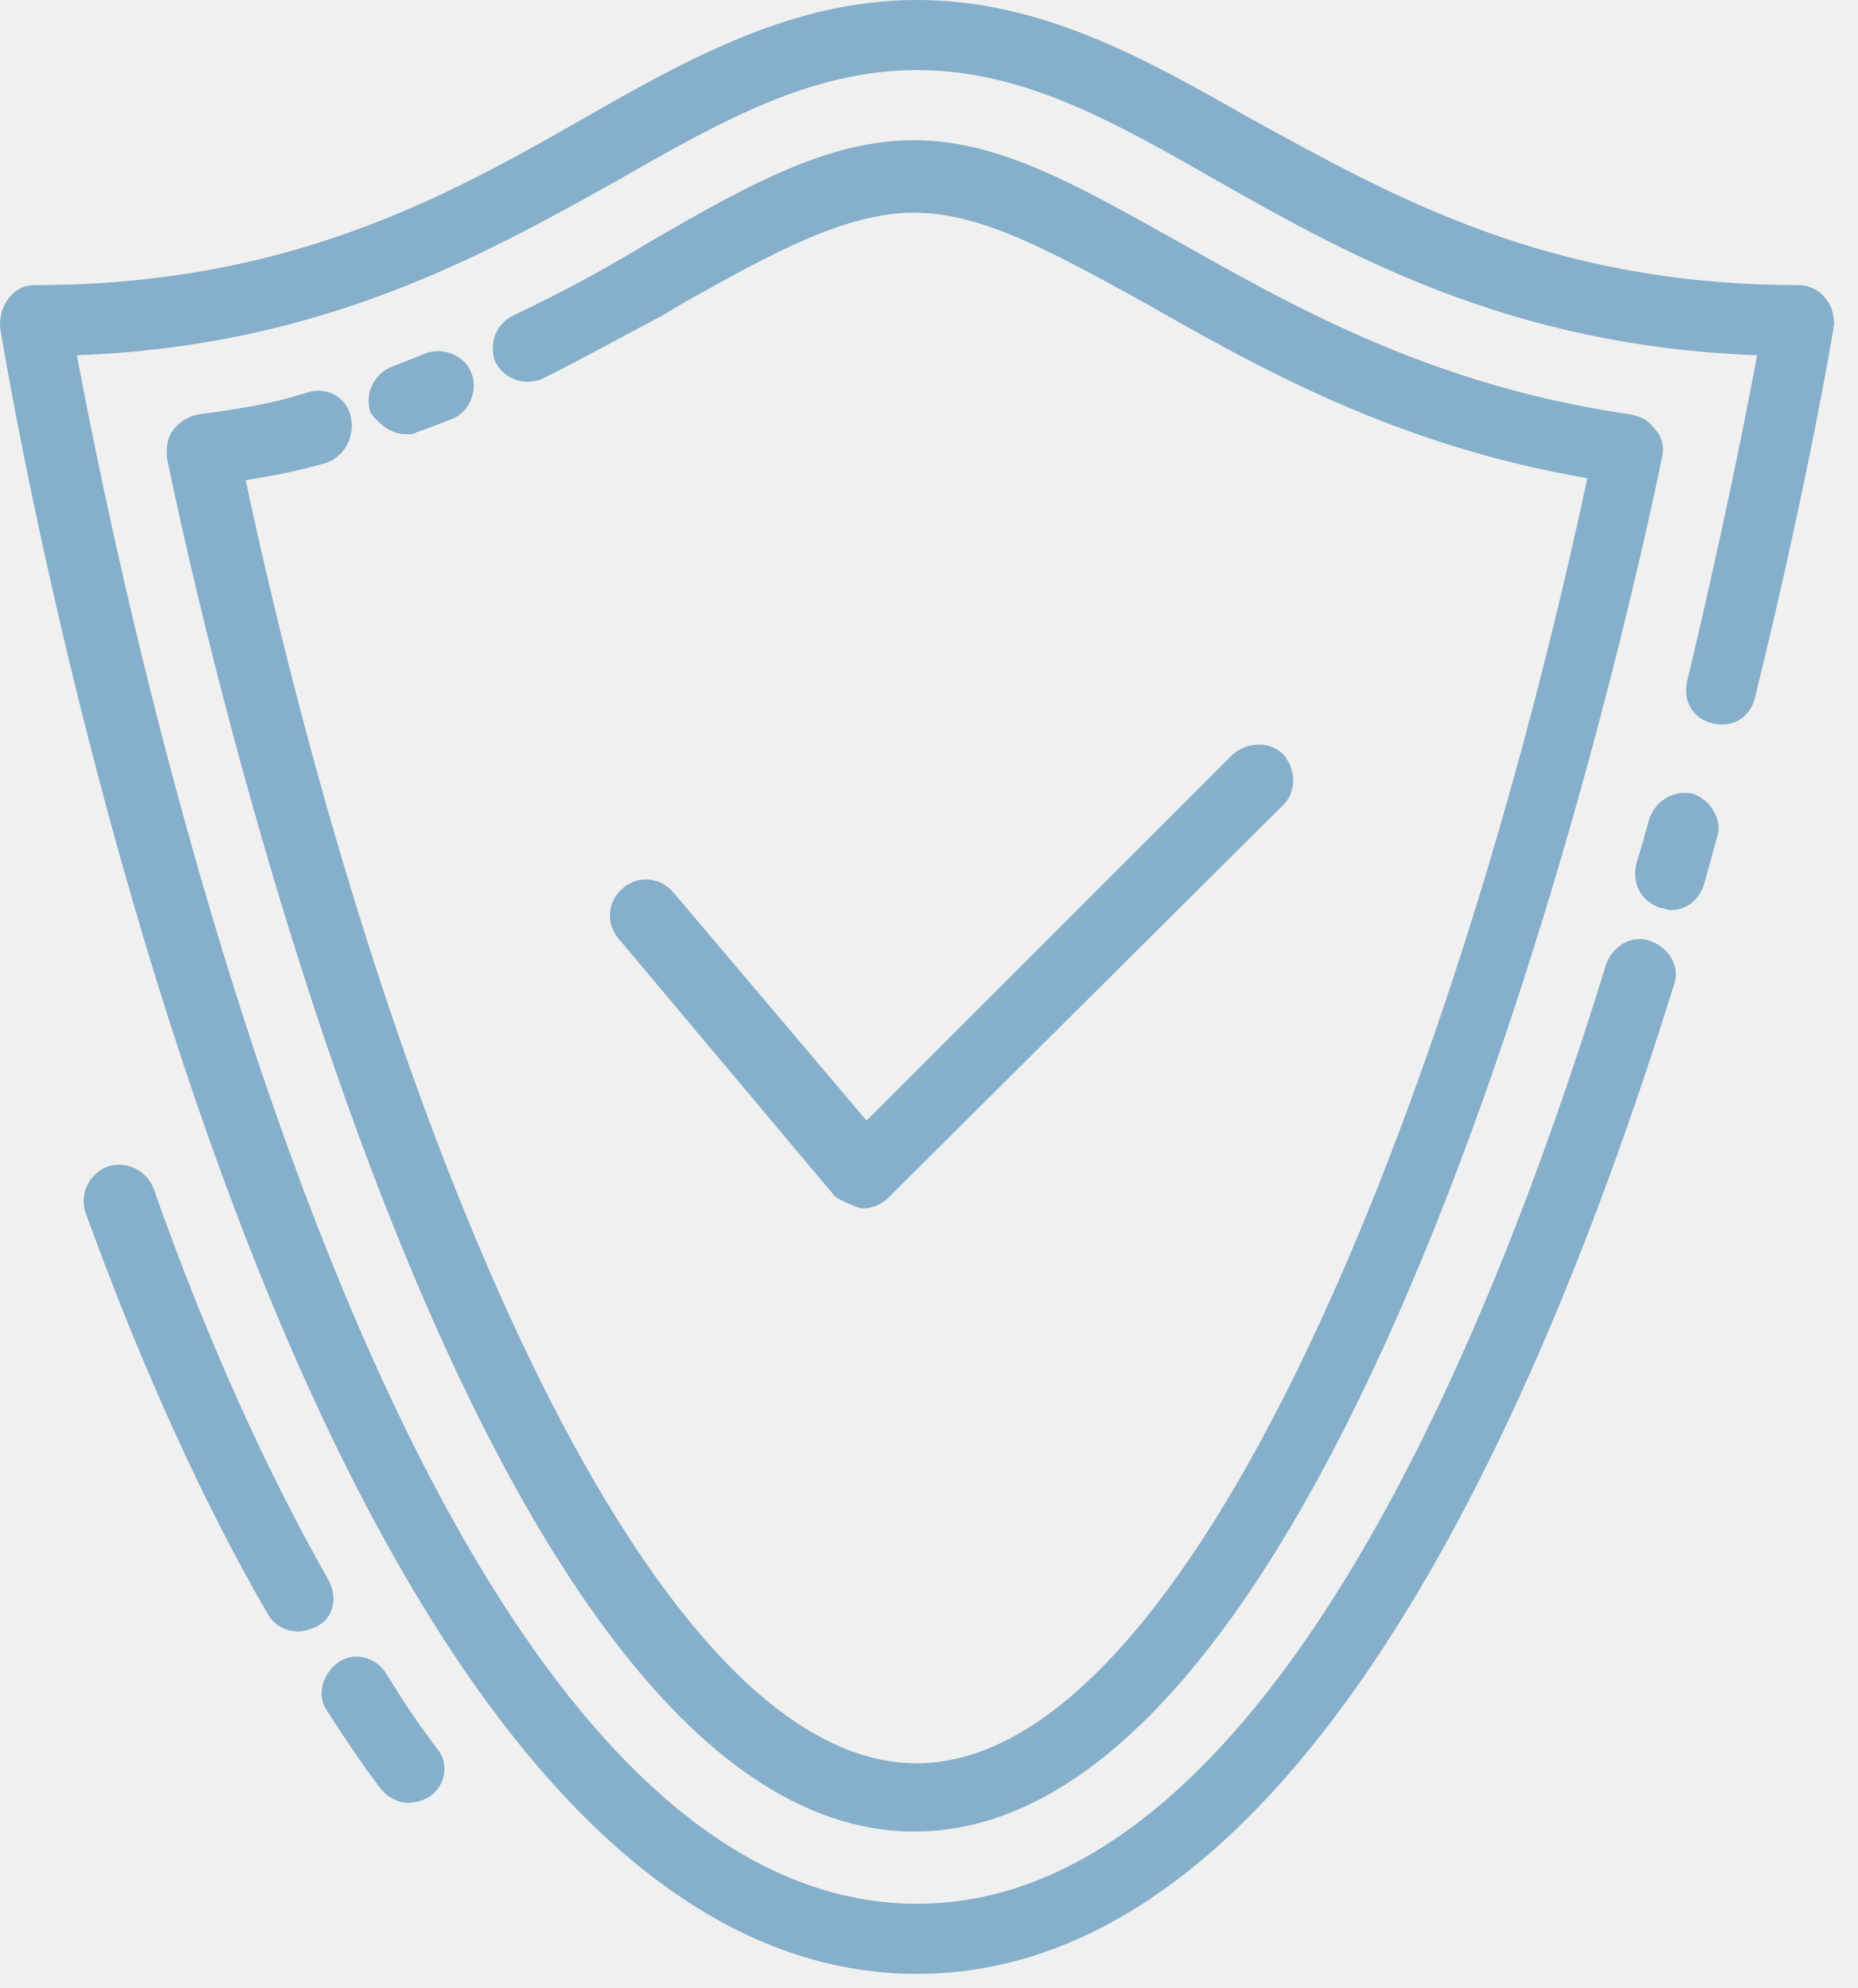
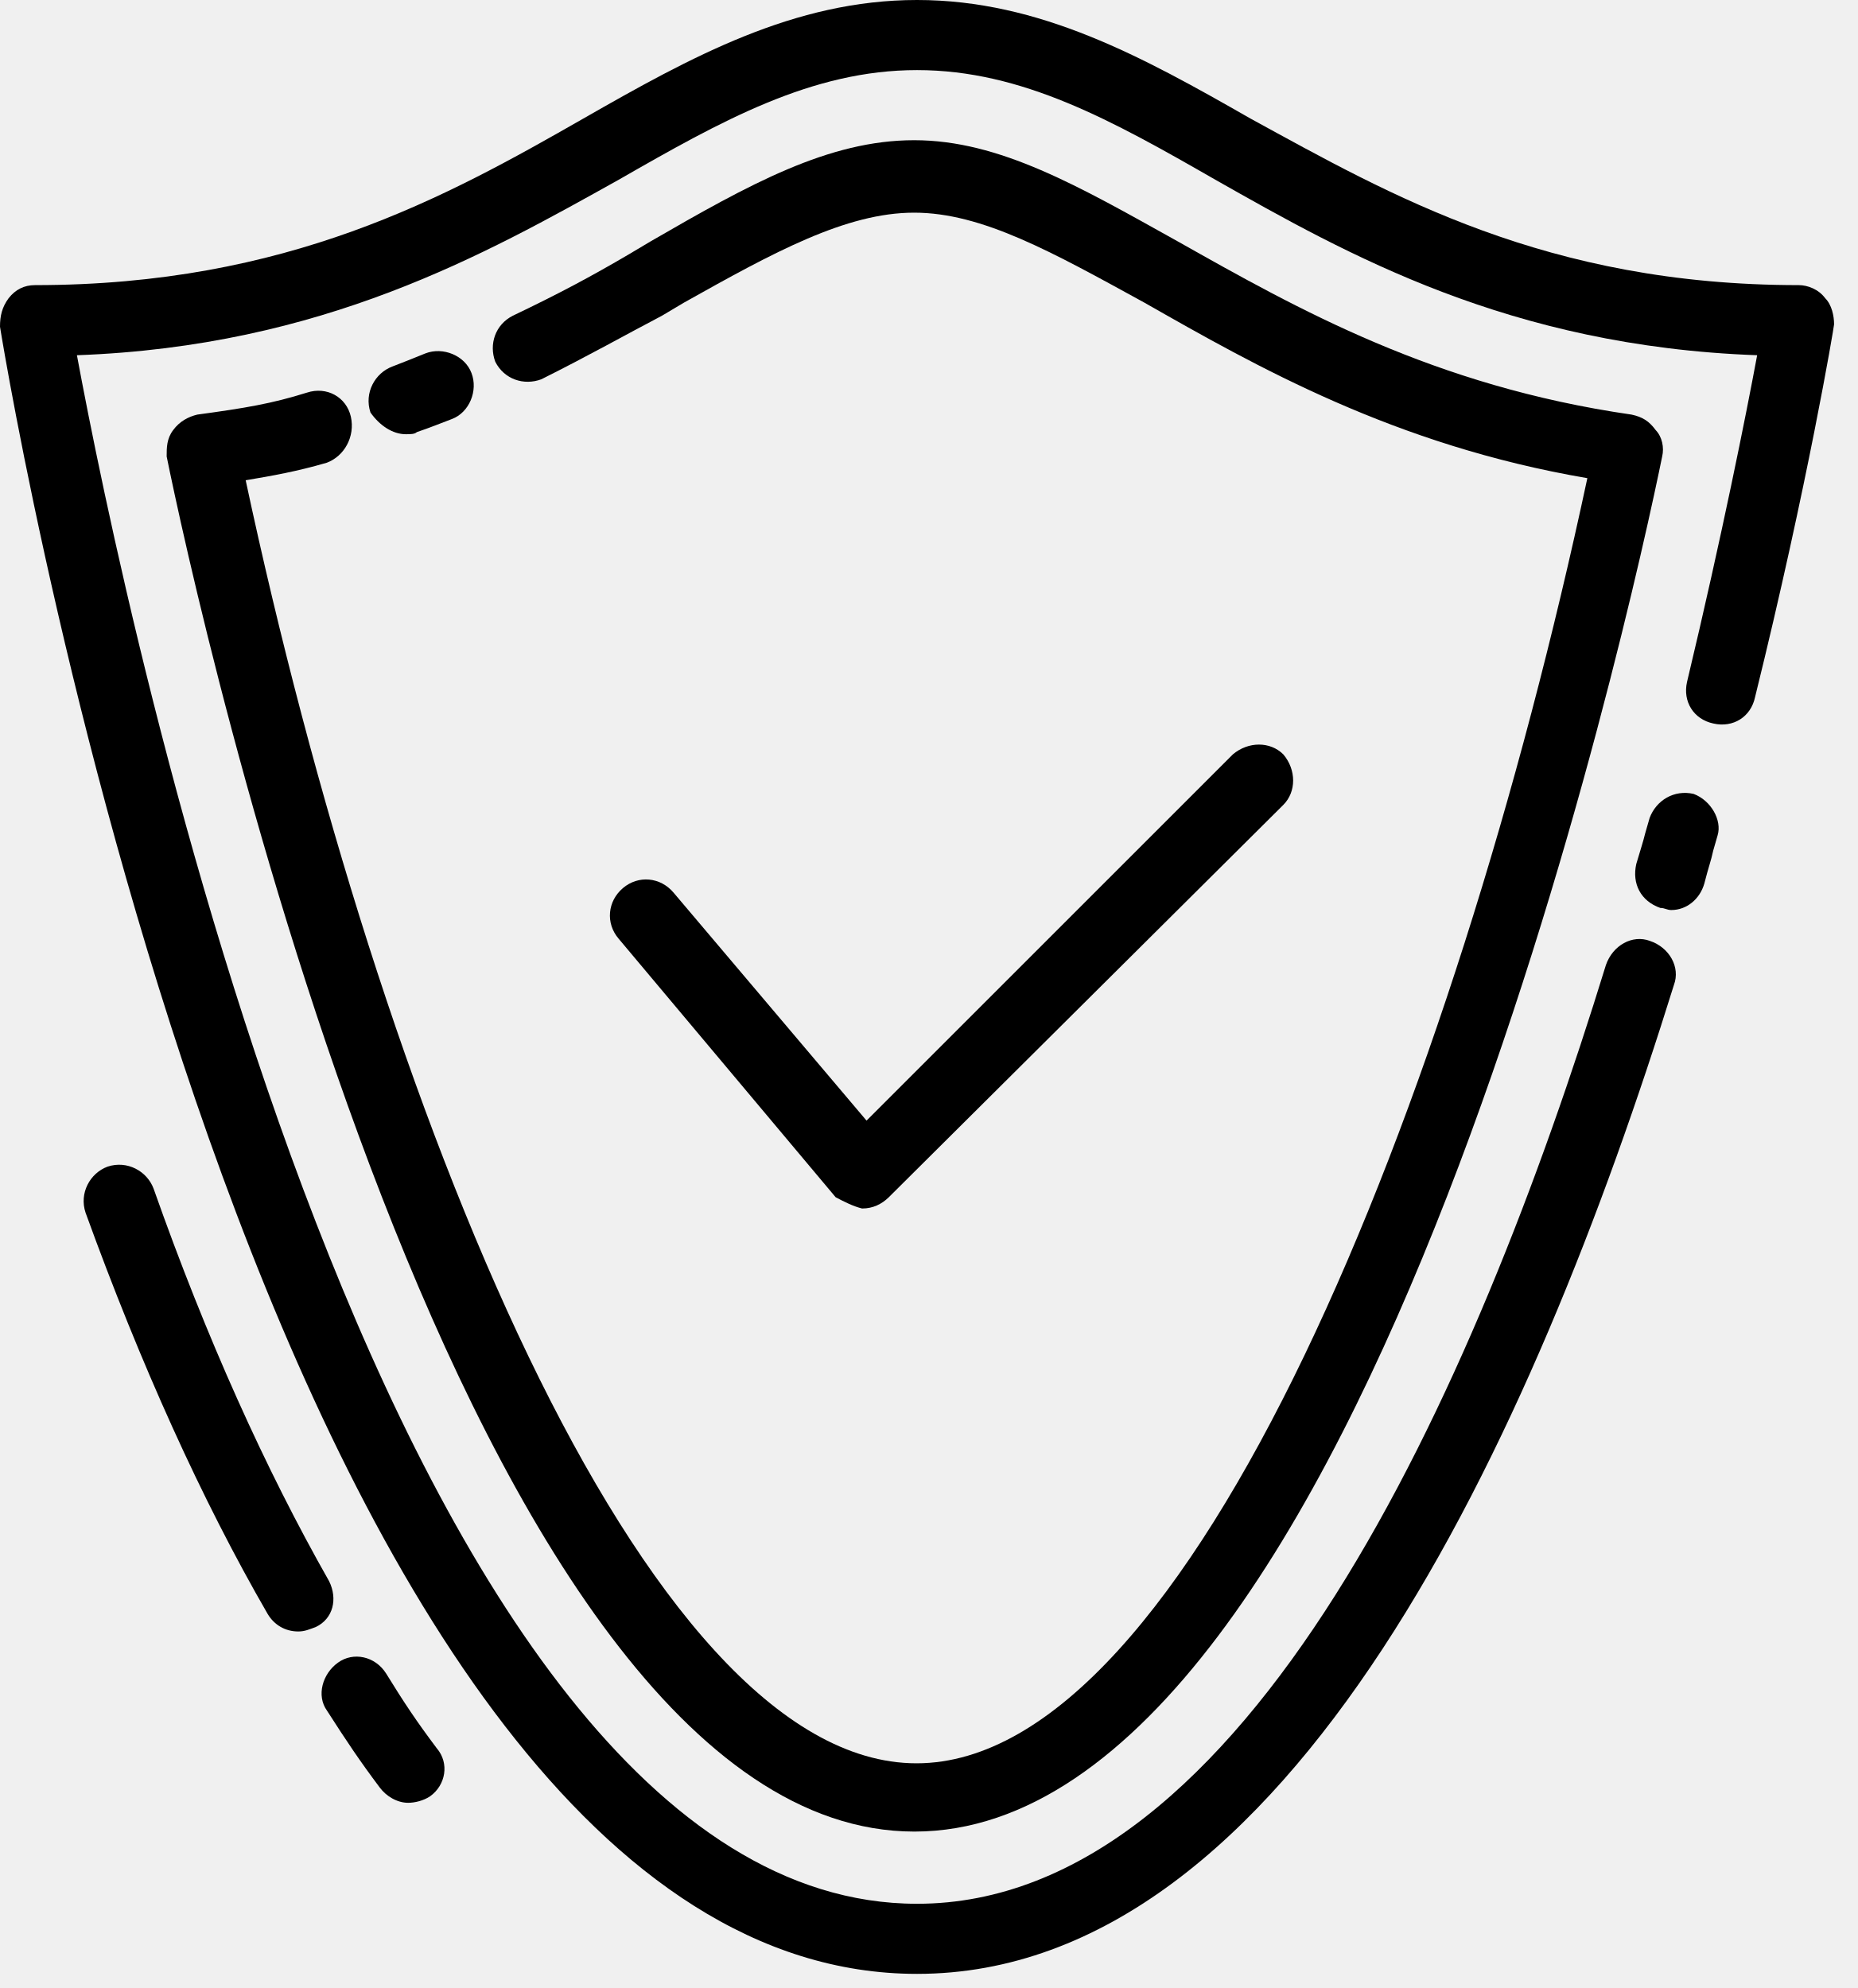
<svg xmlns="http://www.w3.org/2000/svg" width="71" height="76" viewBox="0 0 71 76" fill="none">
  <g clip-path="url(#clip0)">
-     <path d="M15.51 16.6C15.68 16.6 15.85 16.6 15.93 16.52C16.43 16.35 16.85 16.18 17.27 16.02C17.94 15.77 18.28 14.93 18.02 14.26C17.77 13.59 16.93 13.25 16.26 13.51C15.84 13.68 15.42 13.85 15 14.01C14.33 14.26 13.91 15.02 14.16 15.77C14.51 16.27 15.01 16.6 15.51 16.6Z" fill="#85AFCA" />
-     <path d="M13.41 15.93C13.24 15.18 12.49 14.76 11.73 15.01C10.39 15.43 9.38 15.6 7.54 15.85C7.21 15.93 6.87 16.1 6.62 16.44C6.37 16.77 6.37 17.11 6.37 17.45C7.46 22.82 17.68 70.02 34.95 70.02C52.21 70.02 62.44 22.81 63.53 17.45C63.61 17.11 63.53 16.7 63.28 16.44C63.03 16.1 62.78 15.94 62.36 15.85C54.81 14.76 49.61 11.82 45 9.22C41.23 7.12 38.21 5.36 34.94 5.36C31.67 5.36 28.65 7.04 24.88 9.22L24.04 9.72C22.61 10.56 21.36 11.23 19.6 12.07C18.93 12.41 18.68 13.16 18.93 13.83C19.27 14.5 20.02 14.75 20.69 14.5C22.53 13.58 23.87 12.82 25.3 12.07L26.14 11.57C29.58 9.64 32.34 8.13 34.94 8.13C37.54 8.13 40.22 9.64 43.74 11.57C48.01 14 53.29 17.02 60.67 18.28C55.56 42.18 45.5 67.41 35.03 67.41C24.55 67.41 14.5 42.26 9.39 18.36C10.4 18.19 11.32 18.03 12.49 17.69C13.16 17.44 13.58 16.69 13.41 15.93Z" fill="#85AFCA" />
-     <path d="M12.58 60.45C10.15 56.17 7.88 51.14 5.87 45.44C5.62 44.77 4.86 44.35 4.11 44.6C3.44 44.85 3.02 45.61 3.27 46.36C5.37 52.15 7.71 57.34 10.23 61.7C10.48 62.12 10.9 62.37 11.4 62.37C11.65 62.37 11.82 62.29 12.07 62.2C12.74 61.88 12.91 61.12 12.58 60.45Z" fill="#85AFCA" />
-     <path d="M14.76 63.98C14.34 63.31 13.5 63.14 12.92 63.56C12.33 63.98 12.08 64.82 12.5 65.4C13.25 66.57 13.76 67.33 14.51 68.33C14.76 68.67 15.18 68.92 15.6 68.92C15.85 68.92 16.19 68.84 16.44 68.67C17.03 68.25 17.19 67.41 16.69 66.83C15.93 65.82 15.43 65.07 14.76 63.98Z" fill="#85AFCA" />
-     <path d="M69.76 11.4C69.51 11.06 69.09 10.9 68.75 10.9C59.11 10.9 53.15 7.46 47.79 4.53C43.68 2.18 39.74 0 35.05 0C30.35 0 26.41 2.18 22.3 4.53C17.02 7.55 10.98 10.9 1.34 10.9C0.92 10.9 0.59 11.07 0.33 11.4C0.08 11.74 0 12.07 0 12.49C0.42 15.09 10.56 75.46 35.05 75.46C49.3 75.46 58.61 54.92 63.98 37.65C64.23 36.98 63.81 36.22 63.06 35.97C62.39 35.72 61.64 36.14 61.38 36.89C56.35 53.24 47.63 72.78 35.05 72.78C14.84 72.78 4.7 23.06 2.94 13.58C12.33 13.24 18.54 9.72 23.65 6.87C27.59 4.61 31.03 2.68 35.05 2.68C39.07 2.68 42.51 4.61 46.45 6.87C51.48 9.72 57.69 13.24 67.16 13.58C66.74 15.84 65.82 20.46 64.48 26.07C64.31 26.82 64.73 27.5 65.49 27.66C66.24 27.83 66.92 27.41 67.08 26.65C69.09 18.52 70.1 12.48 70.1 12.4C70.1 12.07 70.01 11.65 69.76 11.4Z" fill="#85AFCA" />
-     <path d="M64.73 30.35C63.98 30.18 63.3 30.6 63.05 31.27L62.88 31.86C62.8 32.19 62.71 32.45 62.54 33.03C62.37 33.78 62.71 34.45 63.46 34.71C63.63 34.71 63.71 34.79 63.88 34.79C64.47 34.79 64.97 34.37 65.14 33.78C65.31 33.11 65.39 32.94 65.48 32.52L65.65 31.93C65.82 31.36 65.4 30.6 64.73 30.35Z" fill="#85AFCA" />
-     <path d="M32.95 46.2C33.03 46.2 33.03 46.2 32.95 46.2C33.37 46.2 33.7 46.03 33.96 45.78L49.05 30.77C49.55 30.27 49.55 29.43 49.05 28.84C48.55 28.34 47.71 28.34 47.12 28.84L33.12 42.84L25.74 34.12C25.24 33.53 24.4 33.45 23.81 33.95C23.22 34.45 23.14 35.29 23.64 35.88L31.94 45.77C32.28 45.95 32.62 46.12 32.95 46.2Z" fill="#85AFCA" />
+     <path d="M15.51 16.6C15.68 16.6 15.85 16.6 15.93 16.52C16.43 16.35 16.85 16.18 17.27 16.02C17.94 15.77 18.28 14.93 18.02 14.26C17.77 13.59 16.93 13.25 16.26 13.51C15.84 13.68 15.42 13.85 15 14.01C14.33 14.26 13.91 15.02 14.16 15.77C14.51 16.27 15.01 16.6 15.51 16.6Z" fill="currentColor" />
+     <path d="M13.41 15.93C13.24 15.18 12.49 14.76 11.73 15.01C10.39 15.43 9.38 15.6 7.54 15.85C7.21 15.93 6.87 16.1 6.62 16.44C6.37 16.77 6.37 17.11 6.37 17.45C7.46 22.82 17.68 70.02 34.95 70.02C52.21 70.02 62.44 22.81 63.53 17.45C63.61 17.11 63.53 16.7 63.28 16.44C63.03 16.1 62.78 15.94 62.36 15.85C54.81 14.76 49.61 11.82 45 9.22C41.23 7.12 38.21 5.36 34.94 5.36C31.67 5.36 28.65 7.04 24.88 9.22L24.04 9.72C22.61 10.56 21.36 11.23 19.6 12.07C18.93 12.41 18.68 13.16 18.93 13.83C19.27 14.5 20.02 14.75 20.69 14.5C22.53 13.58 23.87 12.82 25.3 12.07L26.14 11.57C29.58 9.64 32.34 8.13 34.94 8.13C37.54 8.13 40.22 9.64 43.74 11.57C48.01 14 53.29 17.02 60.67 18.28C55.56 42.18 45.5 67.41 35.03 67.41C24.55 67.41 14.5 42.26 9.39 18.36C10.4 18.19 11.32 18.03 12.49 17.69C13.16 17.44 13.58 16.69 13.41 15.93Z" fill="currentColor" />
+     <path d="M12.58 60.45C10.15 56.17 7.88 51.14 5.87 45.44C5.62 44.77 4.86 44.35 4.11 44.6C3.44 44.85 3.02 45.61 3.27 46.36C5.37 52.15 7.71 57.34 10.23 61.7C10.48 62.12 10.9 62.37 11.4 62.37C11.65 62.37 11.82 62.29 12.07 62.2C12.74 61.88 12.91 61.12 12.58 60.45Z" fill="currentColor" />
+     <path d="M14.76 63.98C14.34 63.31 13.5 63.14 12.92 63.56C12.33 63.98 12.08 64.82 12.5 65.4C13.25 66.57 13.76 67.33 14.51 68.33C14.76 68.67 15.18 68.92 15.6 68.92C15.85 68.92 16.19 68.84 16.44 68.67C17.03 68.25 17.19 67.41 16.69 66.83C15.93 65.82 15.43 65.07 14.76 63.98Z" fill="currentColor" />
+     <path d="M69.76 11.4C69.51 11.06 69.09 10.9 68.75 10.9C59.11 10.9 53.15 7.46 47.79 4.53C43.68 2.18 39.74 0 35.05 0C30.35 0 26.41 2.18 22.3 4.53C17.02 7.55 10.98 10.9 1.34 10.9C0.92 10.9 0.59 11.07 0.33 11.4C0.08 11.74 0 12.07 0 12.49C0.42 15.09 10.56 75.46 35.05 75.46C49.3 75.46 58.61 54.92 63.98 37.65C64.23 36.98 63.81 36.22 63.06 35.97C62.39 35.72 61.64 36.14 61.38 36.89C56.35 53.24 47.63 72.78 35.05 72.78C14.84 72.78 4.7 23.06 2.94 13.58C12.33 13.24 18.54 9.72 23.65 6.87C27.59 4.61 31.03 2.68 35.05 2.68C39.07 2.68 42.51 4.61 46.45 6.87C51.48 9.72 57.69 13.24 67.16 13.58C66.74 15.84 65.82 20.46 64.48 26.07C64.31 26.82 64.73 27.5 65.49 27.66C66.24 27.83 66.92 27.41 67.08 26.65C69.09 18.52 70.1 12.48 70.1 12.4C70.1 12.07 70.01 11.65 69.76 11.4Z" fill="currentColor" />
+     <path d="M64.73 30.35C63.98 30.18 63.3 30.6 63.05 31.27L62.88 31.86C62.8 32.19 62.71 32.45 62.54 33.03C62.37 33.78 62.71 34.45 63.46 34.71C63.63 34.71 63.71 34.79 63.88 34.79C64.47 34.79 64.97 34.37 65.14 33.78C65.31 33.11 65.39 32.94 65.48 32.52L65.65 31.93C65.82 31.36 65.4 30.6 64.73 30.35Z" fill="currentColor" />
+     <path d="M32.95 46.2C33.03 46.2 33.03 46.2 32.95 46.2C33.37 46.2 33.7 46.03 33.96 45.78L49.05 30.77C49.55 30.27 49.55 29.43 49.05 28.84C48.55 28.34 47.71 28.34 47.12 28.84L33.12 42.84L25.74 34.12C25.24 33.53 24.4 33.45 23.81 33.95C23.22 34.45 23.14 35.29 23.64 35.88L31.94 45.77C32.28 45.95 32.62 46.12 32.95 46.2Z" fill="currentColor" />
  </g>
  <defs>
    <clipPath id="clip0">
      <rect width="70.1" height="75.46" fill="white" />
    </clipPath>
  </defs>
</svg>
